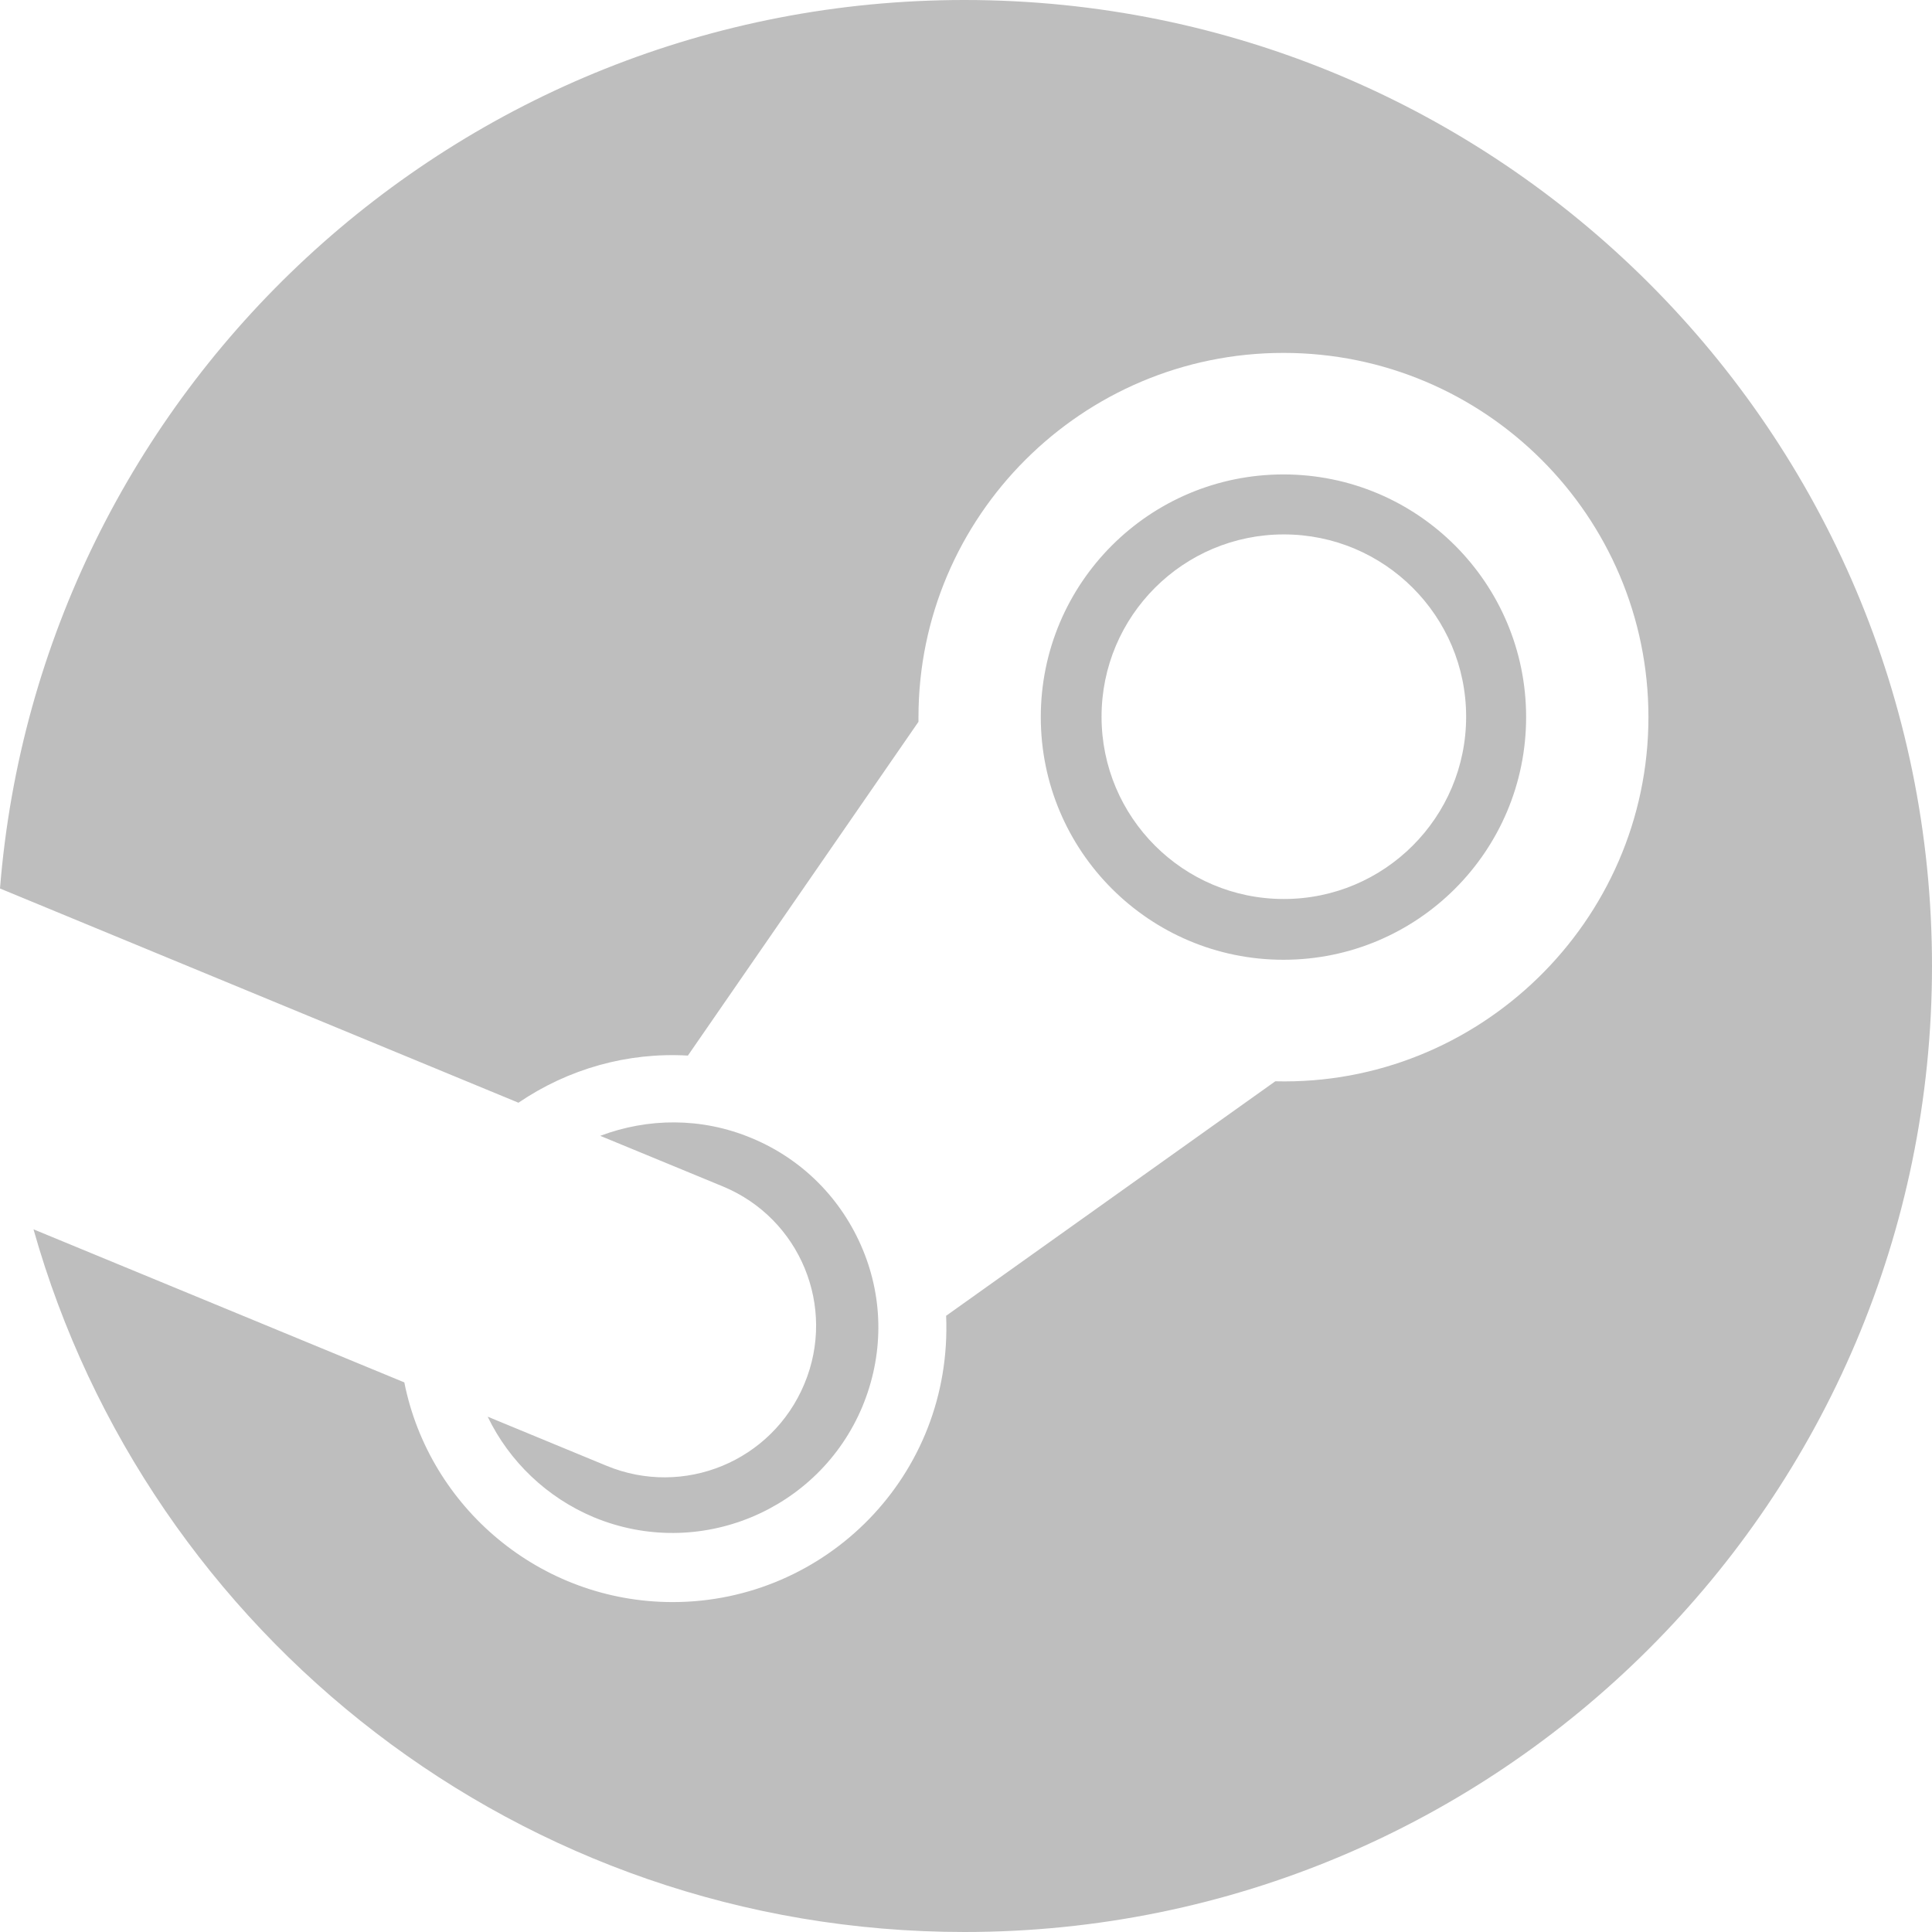
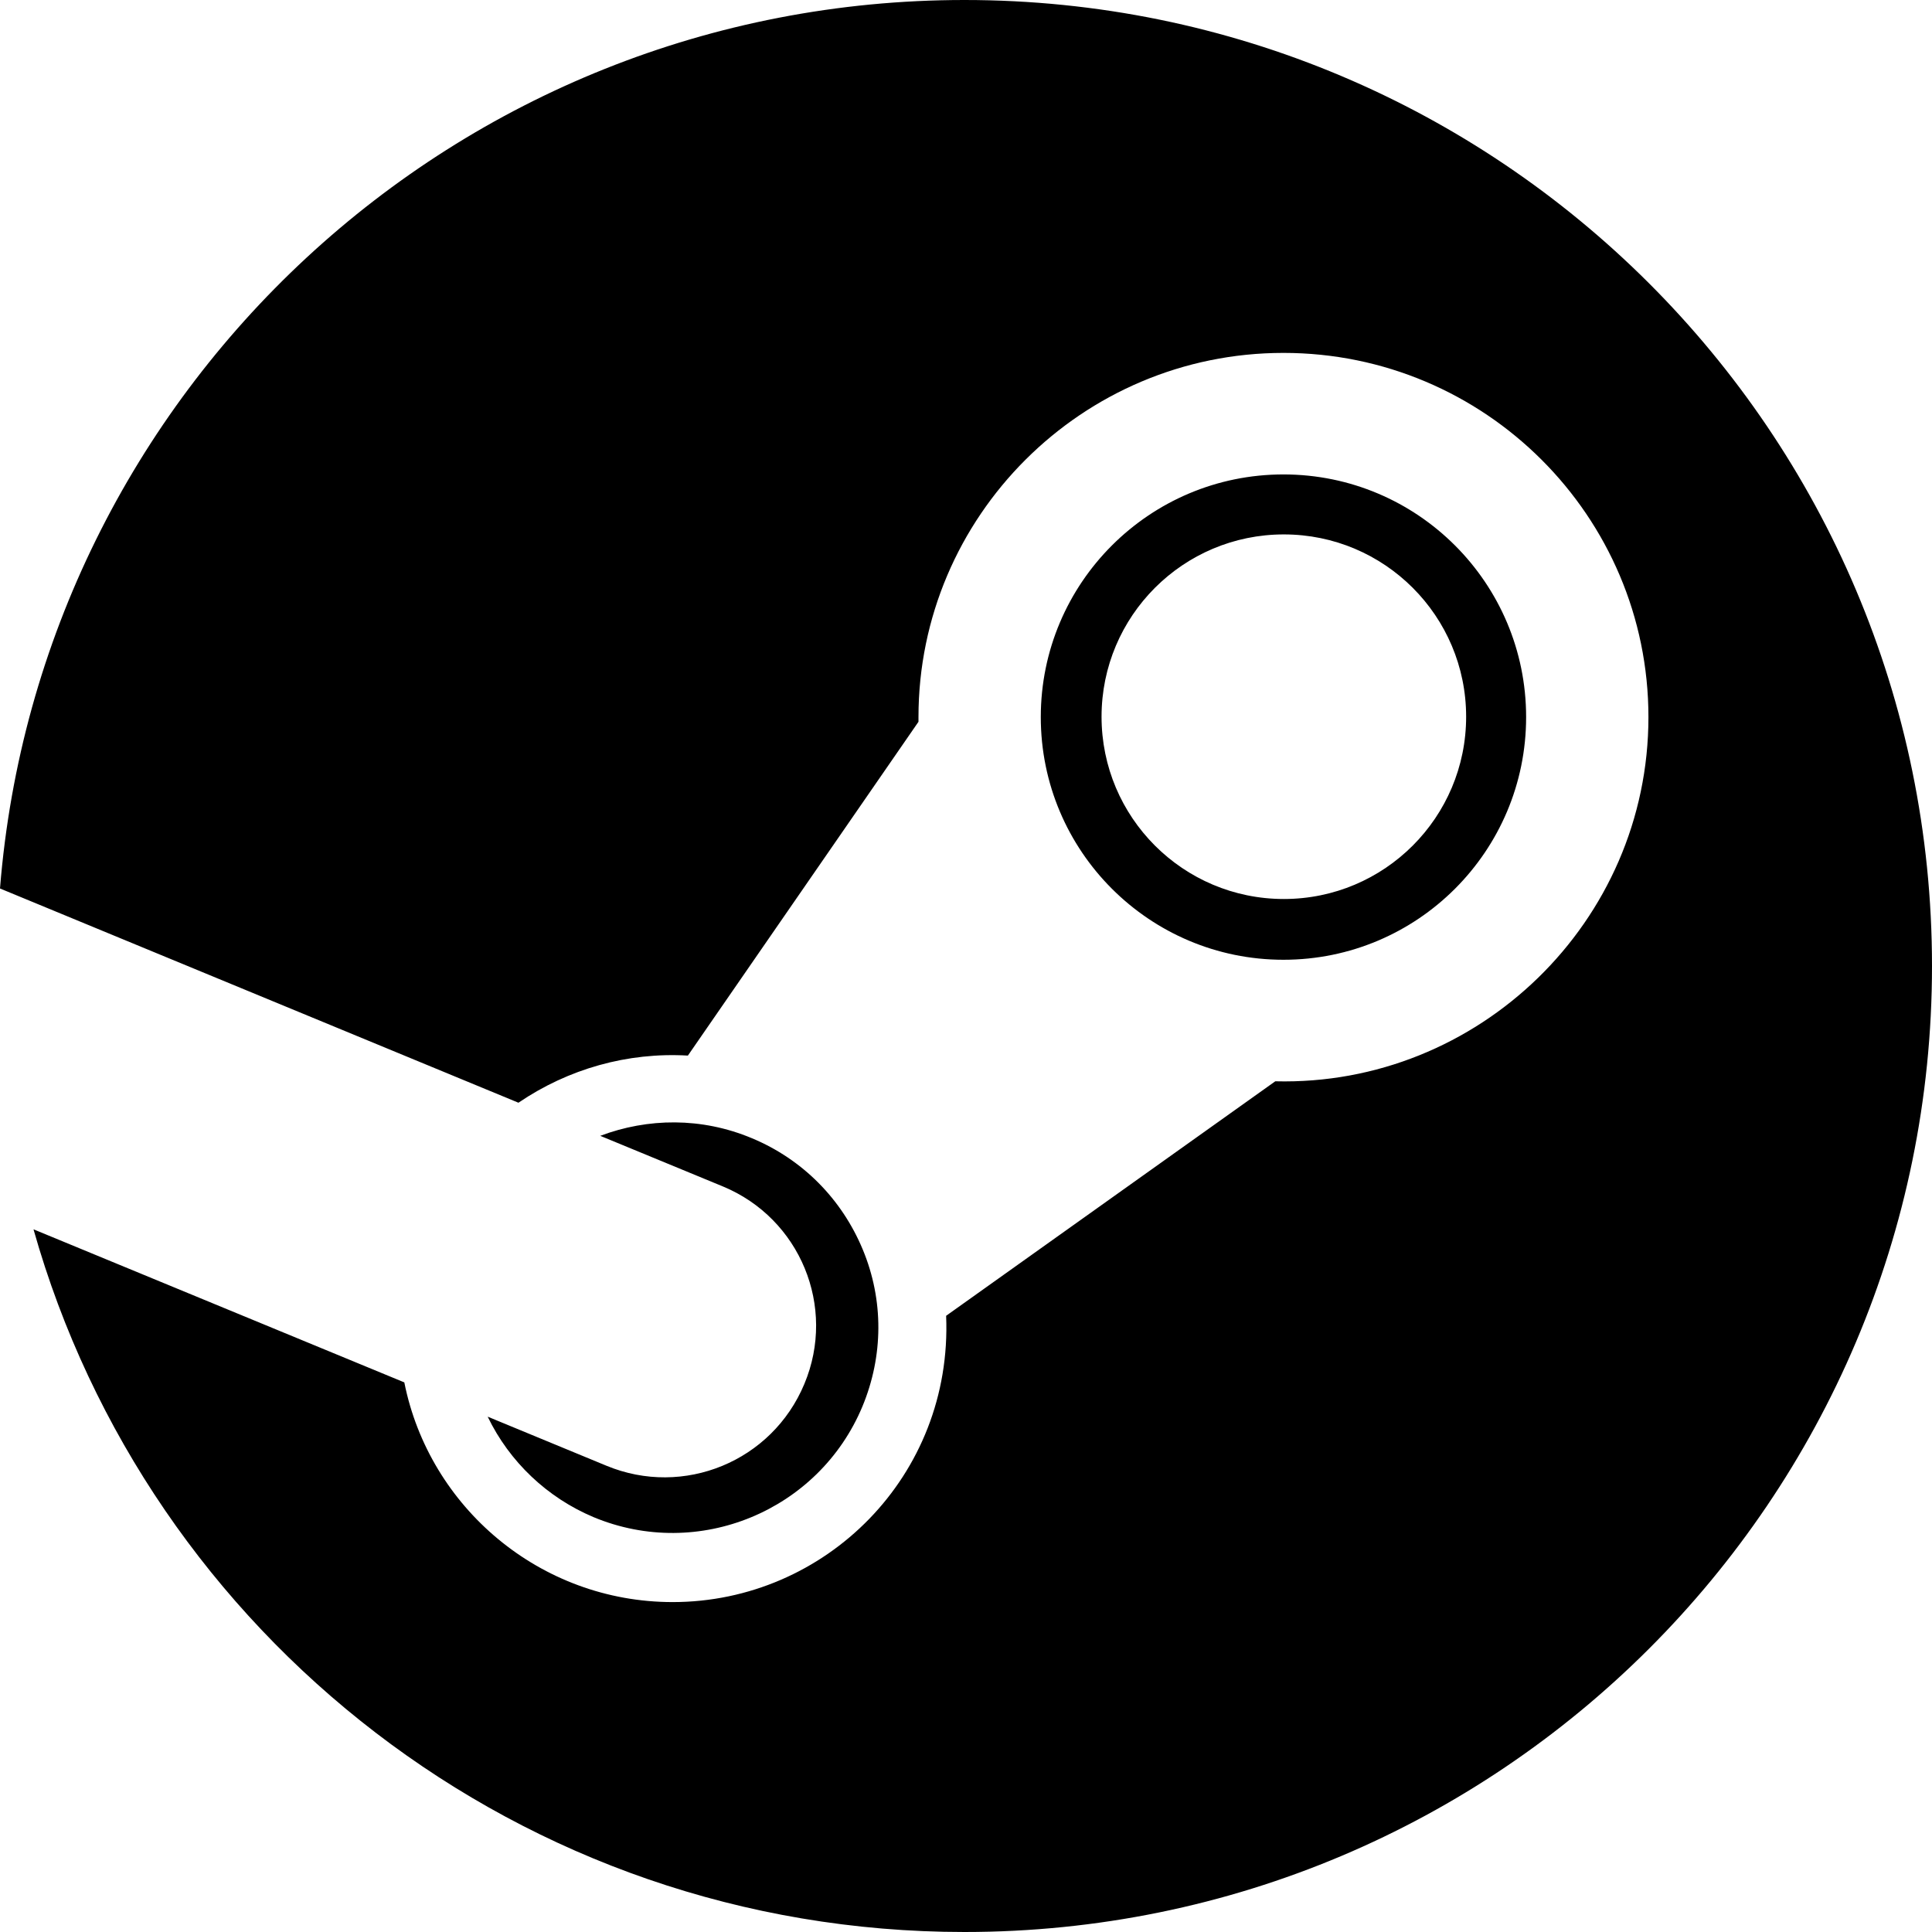
<svg xmlns="http://www.w3.org/2000/svg" viewBox="8 8 496 496">
-   <path d="M504 256c0 137-111.2 248-248.4 248-113.8 0-209.6-76.3-239-180.4l95.2 39.3c6.4 32.1 34.9 56.4 68.9 56.4 39.2 0 71.9-32.4 70.2-73.5l84.5-60.2c52.1 1.3 95.8-40.9 95.8-93.5 0-51.6-42-93.5-93.7-93.5s-93.7 42-93.7 93.5l0 1.2-59.2 85.7c-15.5-.9-30.7 3.4-43.5 12.1L8 236.1C18.2 108.4 125.1 8 255.6 8 392.8 8 504 119 504 256zM163.7 384.3l-30.5-12.6c5.6 11.6 15.3 20.8 27.2 25.8 26.9 11.2 57.8-1.6 69-28.4 5.4-13 5.5-27.3 .1-40.3S214 305.6 201 300.2c-12.9-5.4-26.7-5.2-38.9-.6l31.5 13c19.8 8.2 29.2 30.9 20.9 50.7-8.3 19.9-31 29.2-50.8 21zM337.5 129.8a62.3 62.3 0 1 1 0 124.6 62.3 62.3 0 1 1 0-124.6zm.1 109a46.8 46.8 0 1 0 0-93.6 46.8 46.8 0 1 0 0 93.6z" fill="#bebebe" />
+   <path d="M504 256c0 137-111.2 248-248.4 248-113.8 0-209.6-76.3-239-180.4l95.2 39.3c6.4 32.1 34.9 56.4 68.9 56.4 39.2 0 71.9-32.4 70.2-73.5l84.5-60.2c52.1 1.3 95.8-40.9 95.8-93.5 0-51.6-42-93.5-93.7-93.5s-93.7 42-93.7 93.5l0 1.2-59.2 85.7c-15.5-.9-30.7 3.4-43.5 12.1L8 236.1C18.2 108.4 125.1 8 255.6 8 392.8 8 504 119 504 256zM163.7 384.3l-30.5-12.6c5.6 11.6 15.3 20.8 27.2 25.8 26.9 11.2 57.8-1.6 69-28.4 5.4-13 5.5-27.3 .1-40.3S214 305.6 201 300.2c-12.9-5.4-26.7-5.2-38.9-.6l31.5 13c19.8 8.2 29.2 30.9 20.9 50.7-8.3 19.9-31 29.2-50.8 21zM337.5 129.8a62.3 62.3 0 1 1 0 124.6 62.3 62.3 0 1 1 0-124.6zm.1 109a46.8 46.8 0 1 0 0-93.6 46.8 46.8 0 1 0 0 93.6z" fill="currentColor" />
</svg>
